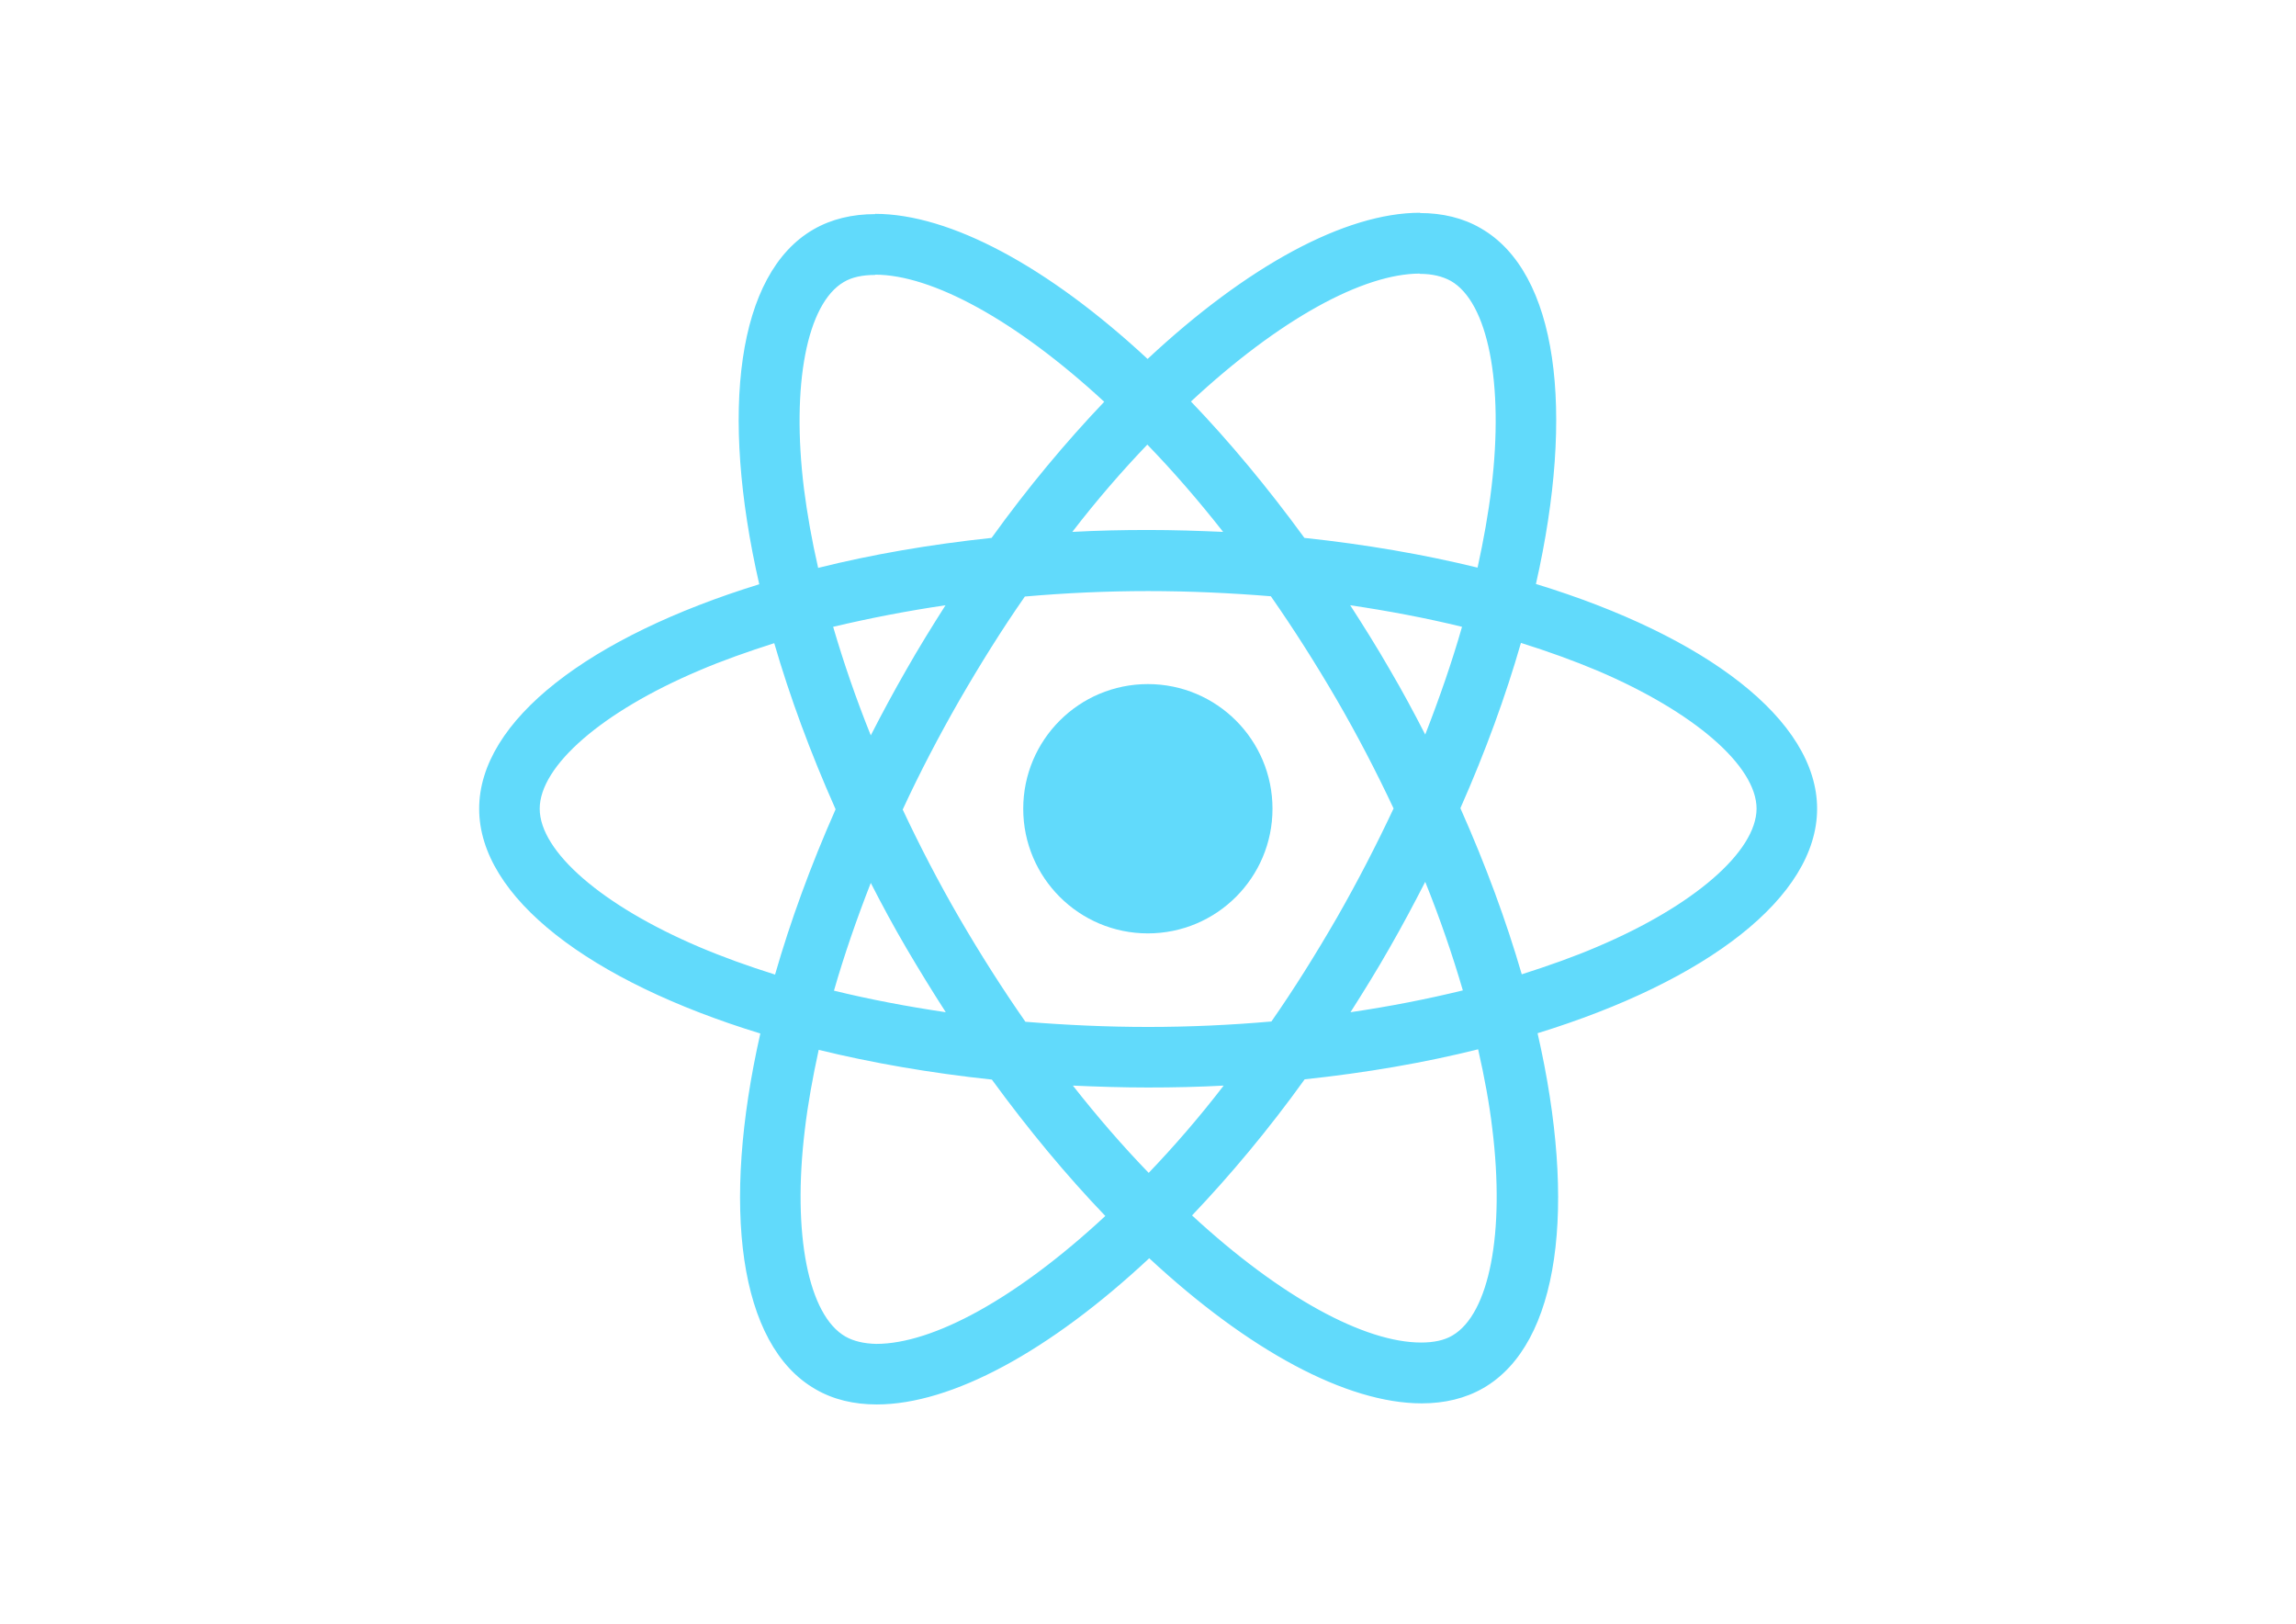
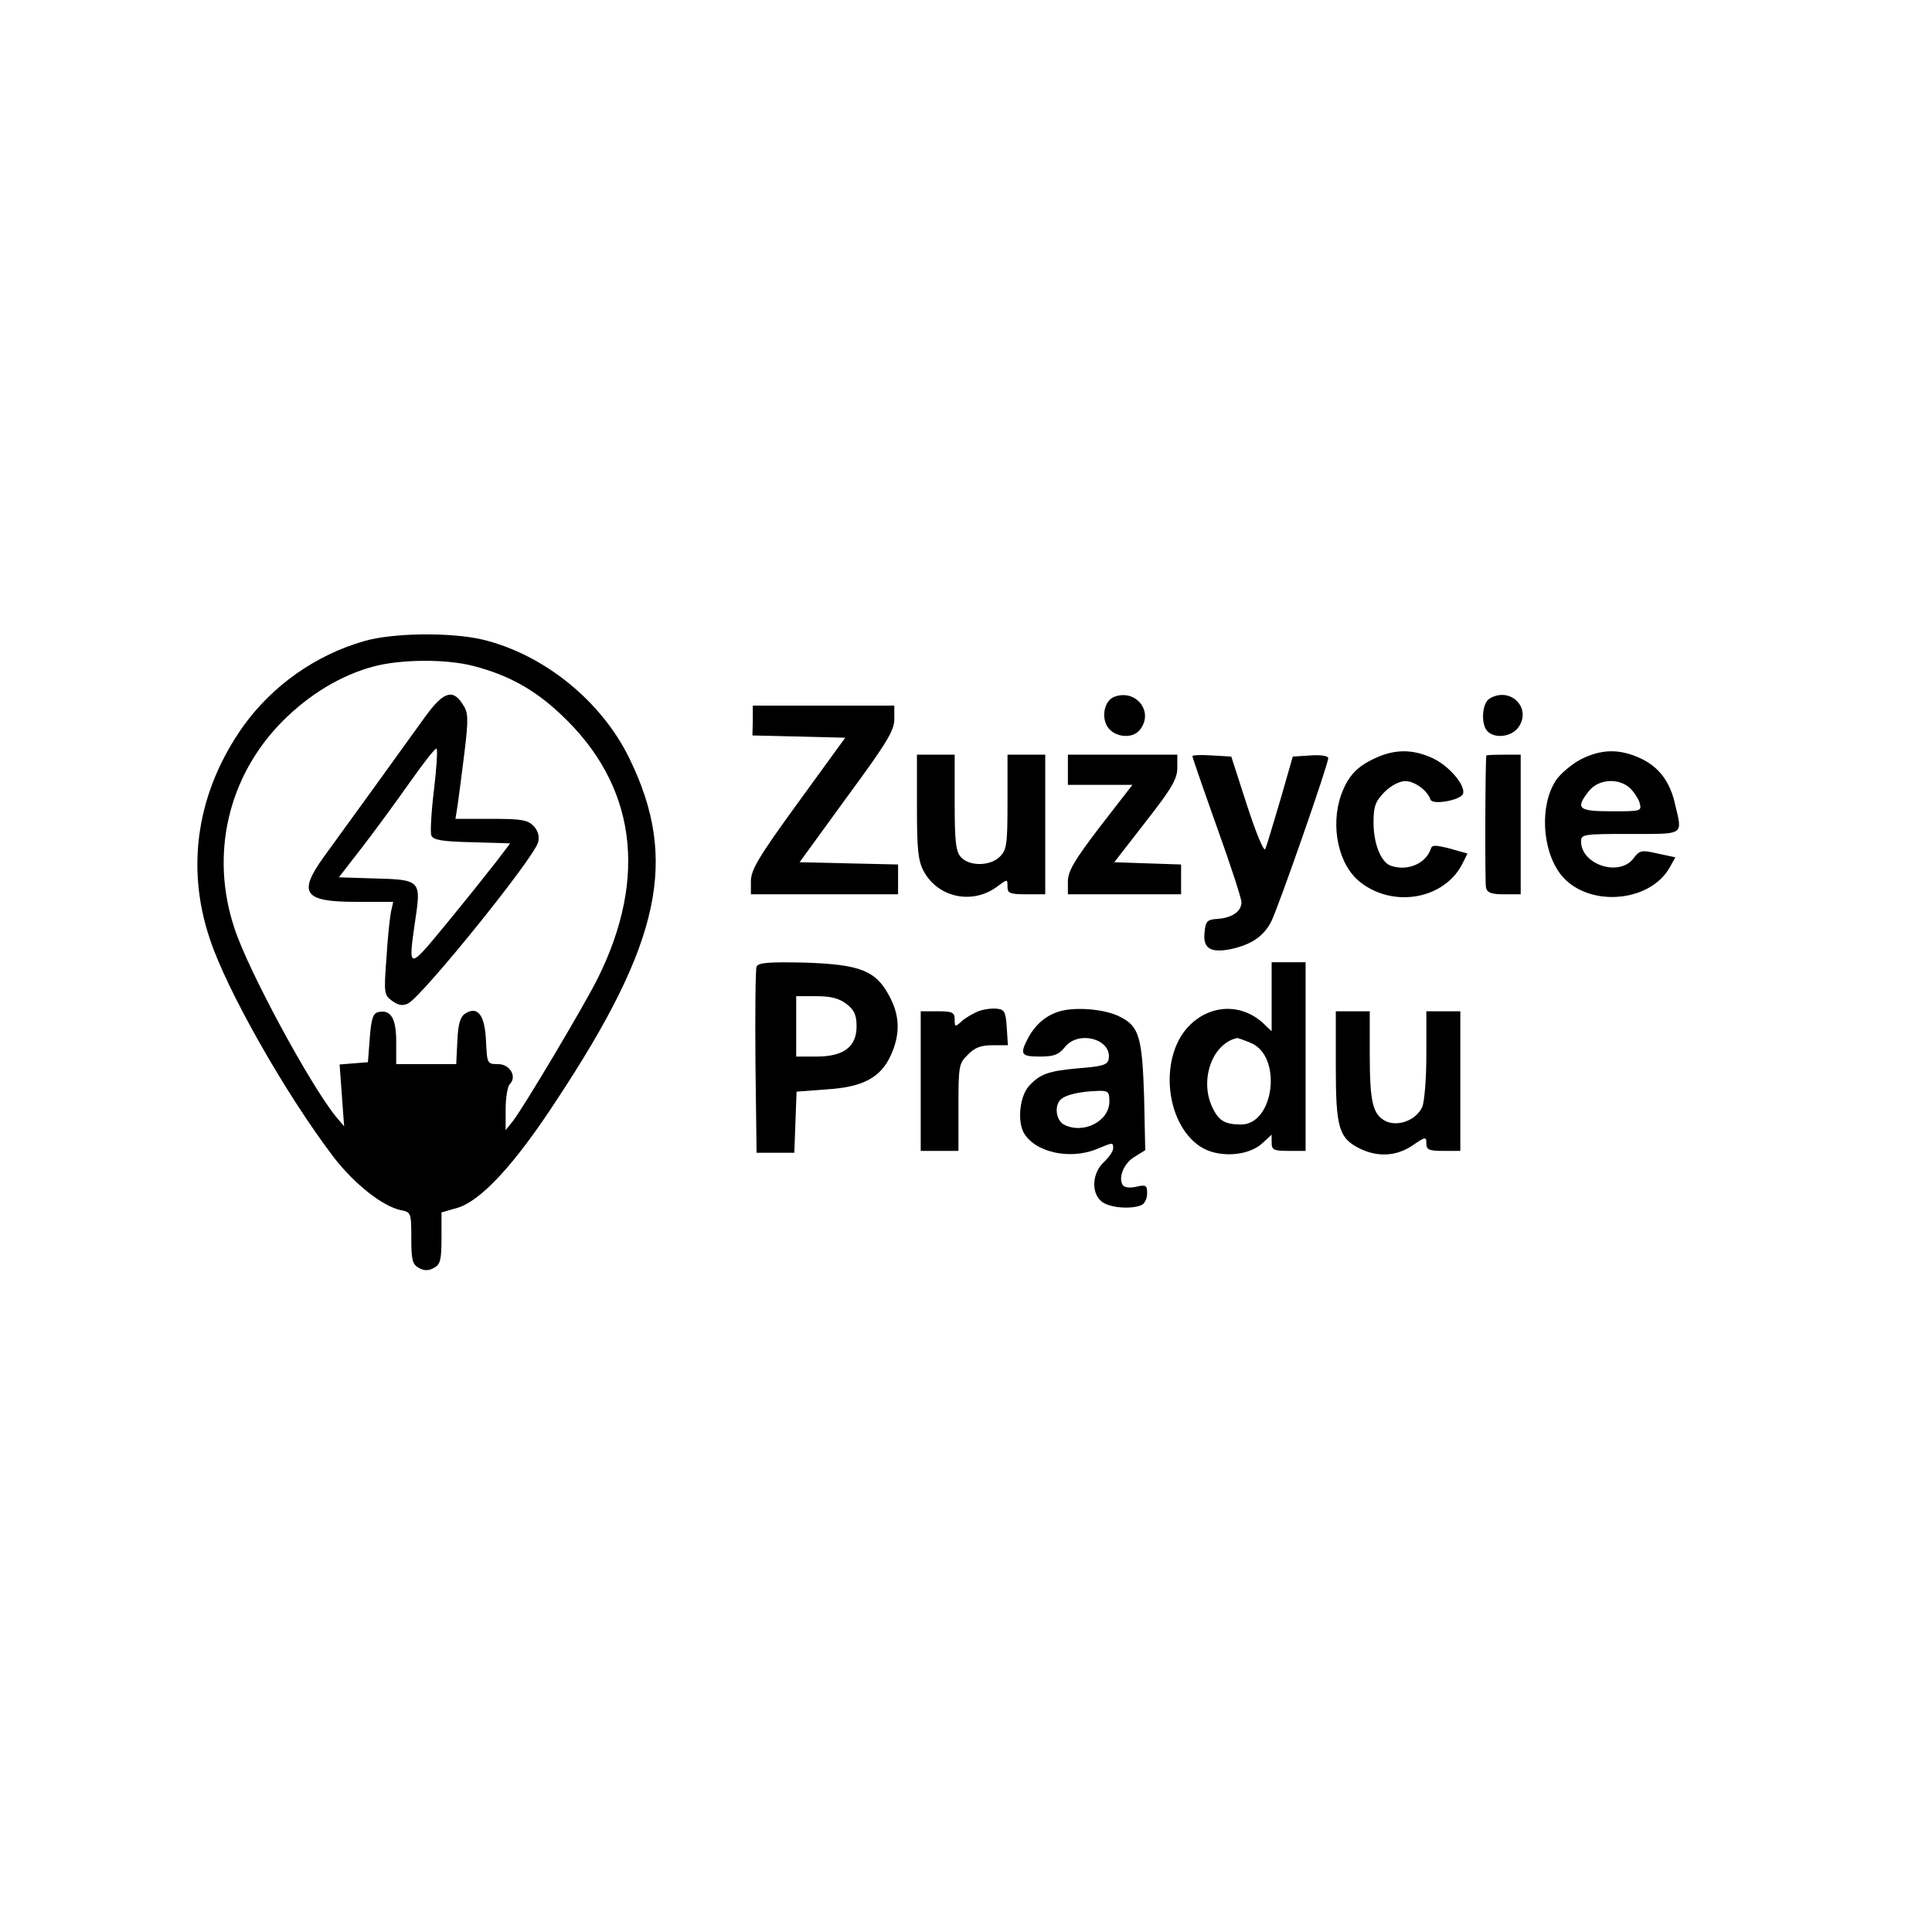
- <svg xmlns="http://www.w3.org/2000/svg" viewBox="0 0 841.9 595.3">
-   <g fill="#61DAFB">
-     <path d="M666.3 296.5c0-32.5-40.7-63.3-103.1-82.4 14.4-63.6 8-114.2-20.2-130.4-6.5-3.8-14.1-5.6-22.4-5.6v22.3c4.6 0 8.3.9 11.4 2.6 13.6 7.8 19.5 37.5 14.9 75.7-1.1 9.4-2.9 19.3-5.1 29.4-19.6-4.8-41-8.5-63.5-10.9-13.5-18.5-27.5-35.3-41.6-50 32.6-30.3 63.2-46.9 84-46.9V78c-27.5 0-63.5 19.6-99.9 53.6-36.4-33.8-72.4-53.2-99.9-53.2v22.3c20.7 0 51.4 16.5 84 46.6-14 14.7-28 31.4-41.3 49.9-22.6 2.4-44 6.1-63.6 11-2.3-10-4-19.7-5.2-29-4.7-38.2 1.1-67.9 14.6-75.8 3-1.8 6.9-2.6 11.5-2.6V78.5c-8.4 0-16 1.8-22.6 5.6-28.1 16.2-34.4 66.7-19.9 130.1-62.2 19.2-102.7 49.9-102.7 82.3 0 32.5 40.7 63.3 103.1 82.4-14.4 63.6-8 114.2 20.2 130.4 6.5 3.8 14.1 5.6 22.5 5.6 27.5 0 63.5-19.6 99.9-53.6 36.4 33.8 72.4 53.2 99.9 53.2 8.4 0 16-1.8 22.6-5.6 28.1-16.2 34.4-66.7 19.9-130.1 62-19.1 102.5-49.9 102.5-82.3zm-130.2-66.7c-3.7 12.9-8.3 26.2-13.5 39.5-4.1-8-8.4-16-13.1-24-4.6-8-9.5-15.8-14.4-23.4 14.2 2.1 27.9 4.7 41 7.9zm-45.8 106.5c-7.8 13.5-15.8 26.3-24.1 38.2-14.9 1.3-30 2-45.2 2-15.1 0-30.2-.7-45-1.9-8.3-11.9-16.4-24.6-24.2-38-7.6-13.1-14.5-26.4-20.8-39.8 6.2-13.4 13.2-26.8 20.7-39.9 7.8-13.5 15.8-26.3 24.1-38.2 14.9-1.3 30-2 45.2-2 15.1 0 30.2.7 45 1.9 8.3 11.9 16.4 24.6 24.2 38 7.6 13.1 14.5 26.4 20.8 39.8-6.3 13.4-13.2 26.8-20.7 39.9zm32.3-13c5.4 13.4 10 26.8 13.8 39.8-13.1 3.2-26.9 5.9-41.2 8 4.9-7.7 9.8-15.6 14.4-23.7 4.6-8 8.9-16.1 13-24.1zM421.2 430c-9.3-9.6-18.6-20.3-27.8-32 9 .4 18.2.7 27.5.7 9.4 0 18.7-.2 27.8-.7-9 11.7-18.3 22.4-27.5 32zm-74.4-58.9c-14.2-2.1-27.9-4.7-41-7.9 3.7-12.9 8.3-26.2 13.5-39.5 4.1 8 8.4 16 13.1 24 4.7 8 9.5 15.8 14.4 23.4zM420.7 163c9.3 9.6 18.6 20.3 27.8 32-9-.4-18.2-.7-27.5-.7-9.4 0-18.7.2-27.8.7 9-11.7 18.3-22.4 27.5-32zm-74 58.9c-4.9 7.7-9.8 15.6-14.4 23.7-4.6 8-8.9 16-13 24-5.4-13.4-10-26.8-13.8-39.8 13.1-3.1 26.9-5.8 41.2-7.9zm-90.5 125.2c-35.4-15.1-58.3-34.9-58.3-50.6 0-15.7 22.9-35.6 58.3-50.6 8.6-3.7 18-7 27.7-10.1 5.7 19.6 13.2 40 22.5 60.9-9.2 20.8-16.6 41.1-22.2 60.6-9.9-3.1-19.3-6.5-28-10.2zM310 490c-13.6-7.8-19.5-37.5-14.9-75.7 1.1-9.4 2.9-19.3 5.1-29.4 19.6 4.8 41 8.5 63.5 10.9 13.5 18.5 27.5 35.3 41.6 50-32.6 30.3-63.2 46.9-84 46.9-4.5-.1-8.3-1-11.3-2.7zm237.2-76.2c4.7 38.2-1.1 67.9-14.6 75.8-3 1.8-6.9 2.6-11.5 2.6-20.7 0-51.4-16.5-84-46.6 14-14.7 28-31.4 41.3-49.9 22.6-2.4 44-6.1 63.6-11 2.3 10.1 4.1 19.8 5.2 29.1zm38.5-66.7c-8.6 3.7-18 7-27.7 10.1-5.7-19.6-13.2-40-22.5-60.9 9.2-20.8 16.6-41.1 22.2-60.6 9.9 3.1 19.3 6.5 28.1 10.2 35.4 15.1 58.3 34.9 58.3 50.6-.1 15.7-23 35.6-58.4 50.6zM320.8 78.4z" />
-     <circle cx="420.9" cy="296.5" r="45.7" />
-     <path d="M520.5 78.1z" />
+ <svg xmlns="http://www.w3.org/2000/svg" version="1.0" width="512pt" height="512pt" viewBox="0 0 512 512" preserveAspectRatio="xMidYMid meet">
+   <g transform="translate(0,512) scale(0.1,-0.1)" fill="#000000" stroke="none">
+     <path d="M965 3421 c-129 -37 -243 -118 -320 -225 -122 -172 -154 -371 -89 -564 45 -137 201 -411 327 -577 55 -72 131 -132 179 -142 27 -5 28 -7 28 -74 0 -58 3 -70 20 -79 14 -8 26 -8 40 0 17 9 20 21 20 79 l0 68 42 12 c63 19 152 115 264 287 276 418 322 636 193 902 -74 154 -228 278 -390 317 -86 20 -238 18 -314 -4z m290 -66 c92 -24 161 -62 230 -127 200 -186 234 -431 98 -703 -38 -75 -192 -334 -223 -375 l-20 -25 0 55 c0 31 5 61 11 67 20 20 0 53 -31 53 -29 0 -29 1 -32 61 -3 69 -22 94 -55 73 -13 -8 -19 -27 -21 -73 l-3 -61 -79 0 -80 0 0 59 c0 62 -14 86 -47 79 -14 -3 -19 -16 -23 -68 l-5 -65 -38 -3 -37 -3 6 -82 6 -82 -21 25 c-67 81 -234 389 -270 501 -65 196 -16 403 128 548 71 71 155 122 242 145 72 19 191 20 264 1z" />
+     <path d="M1127 3221 c-23 -32 -85 -118 -137 -190 -52 -72 -112 -154 -132 -182 -69 -96 -53 -119 85 -119 l99 0 -6 -27 c-3 -16 -9 -71 -12 -124 -7 -92 -6 -96 16 -112 17 -12 28 -13 42 -6 39 21 334 386 344 427 4 15 0 30 -11 42 -16 17 -31 20 -113 20 l-95 0 6 38 c3 20 11 83 18 139 11 91 10 105 -5 127 -26 41 -51 33 -99 -33z m23 -195 c-7 -57 -10 -111 -7 -120 5 -12 27 -16 107 -18 l102 -3 -38 -50 c-21 -27 -80 -101 -131 -163 -103 -125 -102 -125 -82 13 15 101 13 104 -108 107 l-95 3 62 80 c34 44 91 122 127 173 36 51 67 91 70 88 3 -3 0 -52 -7 -110z" />
+     <path d="M2952 3273 c-25 -10 -34 -53 -17 -79 18 -28 65 -33 85 -9 40 48 -10 111 -68 88z" />
+     <path d="M3948 3269 c-21 -12 -24 -69 -6 -87 21 -21 66 -14 83 12 34 51 -23 107 -77 75z" />
+     <path d="M1995 3210 l-1 -39 123 -3 123 -3 -125 -172 c-104 -143 -125 -178 -125 -208 l0 -35 195 0 195 0 0 40 0 39 -131 3 -130 3 125 172 c106 144 126 177 126 207 l0 36 -187 0 -188 0 0 -40z" />
+     <path d="M3645 3111 c-49 -22 -73 -48 -91 -98 -29 -83 -7 -186 51 -231 88 -69 222 -45 270 48 l14 28 -46 13 c-39 10 -48 10 -51 0 -13 -40 -63 -61 -107 -45 -26 10 -45 59 -45 114 0 44 5 56 29 81 17 17 40 29 55 29 25 0 59 -25 67 -49 5 -15 79 -2 86 15 8 22 -37 75 -81 95 -52 24 -100 24 -151 0z" />
+     <path d="M4190 3108 c-25 -13 -54 -38 -66 -55 -44 -66 -38 -184 11 -249 67 -88 232 -79 288 14 l17 30 -47 10 c-43 10 -48 9 -65 -14 -38 -48 -138 -15 -138 46 0 19 6 20 130 20 146 0 139 -5 119 79 -13 60 -44 100 -93 122 -55 25 -102 24 -156 -3z m128 -75 c11 -10 23 -28 27 -40 6 -23 5 -23 -74 -23 -89 0 -97 7 -60 54 25 31 76 35 107 9z" />
+     <path d="M2430 2982 c0 -114 3 -143 18 -171 38 -70 129 -89 194 -41 28 21 28 21 28 0 0 -17 6 -20 50 -20 l50 0 0 185 0 185 -50 0 -50 0 0 -125 c0 -112 -2 -127 -20 -145 -26 -26 -81 -26 -103 -2 -14 15 -17 41 -17 145 l0 127 -50 0 -50 0 0 -138z" />
+     <path d="M2830 3080 l0 -40 85 0 86 0 -86 -111 c-68 -89 -85 -118 -85 -145 l0 -34 150 0 150 0 0 40 0 39 -89 3 -88 3 83 107 c69 88 84 114 84 143 l0 35 -145 0 -145 0 0 -40z" />
+     <path d="M3160 3116 c0 -3 29 -87 65 -188 36 -100 65 -189 65 -199 0 -24 -24 -41 -62 -44 -30 -2 -33 -6 -36 -38 -4 -41 17 -53 71 -42 54 12 86 34 106 73 19 38 151 416 151 433 0 6 -21 9 -47 7 l-47 -3 -33 -115 c-19 -63 -36 -122 -40 -130 -3 -9 -24 41 -48 115 l-42 130 -51 3 c-29 2 -52 1 -52 -2z" />
+     <path d="M3939 3118 c-3 -13 -4 -337 -1 -350 3 -14 15 -18 48 -18 l44 0 0 185 0 185 -45 0 c-25 0 -45 -1 -46 -2z" />
+     <path d="M2005 2558 c-3 -7 -4 -121 -3 -253 l3 -240 50 0 50 0 3 81 3 81 79 6 c97 6 144 31 171 91 25 55 24 104 -4 156 -36 68 -77 84 -224 89 -97 2 -124 0 -128 -11z m239 -99 c20 -16 26 -29 26 -59 0 -54 -34 -80 -106 -80 l-54 0 0 80 0 80 54 0 c39 0 60 -6 80 -21z" />
+     <path d="M3370 2478 l0 -91 -22 21 c-56 52 -136 51 -192 -2 -85 -79 -71 -260 24 -324 46 -31 127 -27 165 8 l25 23 0 -21 c0 -19 5 -22 45 -22 l45 0 0 250 0 250 -45 0 -45 0 0 -92z m-55 -122 c84 -35 62 -216 -26 -216 -41 0 -58 9 -74 41 -38 73 -4 173 63 188 1 1 18 -5 37 -13z" />
+     <path d="M2590 2439 c-13 -6 -33 -17 -42 -26 -17 -15 -18 -15 -18 5 0 19 -6 22 -45 22 l-45 0 0 -185 0 -185 50 0 50 0 0 115 c0 110 1 117 25 140 18 19 35 25 65 25 l41 0 -3 48 c-3 42 -6 47 -28 49 -14 1 -36 -2 -50 -8z" />
+     <path d="M2812 2441 c-38 -10 -68 -35 -88 -73 -22 -42 -18 -48 32 -48 37 0 50 5 66 25 36 46 126 21 116 -32 -3 -15 -16 -19 -79 -24 -80 -7 -103 -15 -132 -47 -24 -26 -31 -90 -15 -122 28 -53 122 -75 195 -45 43 18 43 18 43 2 0 -8 -11 -24 -25 -37 -30 -28 -34 -79 -7 -103 18 -17 76 -23 106 -11 9 3 16 17 16 31 0 22 -3 24 -29 18 -17 -4 -32 -2 -36 5 -12 20 4 59 33 75 l27 17 -3 141 c-5 157 -13 187 -63 212 -37 20 -113 27 -157 16z m128 -240 c0 -53 -70 -88 -121 -61 -21 12 -26 52 -6 68 14 11 47 19 95 21 29 1 32 -2 32 -28z" />
+     <path d="M3540 2294 c0 -164 8 -191 66 -219 47 -22 96 -19 138 10 34 23 36 23 36 5 0 -17 7 -20 45 -20 l45 0 0 185 0 185 -45 0 -45 0 0 -115 c0 -63 -5 -125 -11 -139 -16 -34 -62 -52 -95 -38 -36 17 -44 50 -44 178 l0 114 -45 0 -45 0 0 -146z" />
  </g>
</svg>
